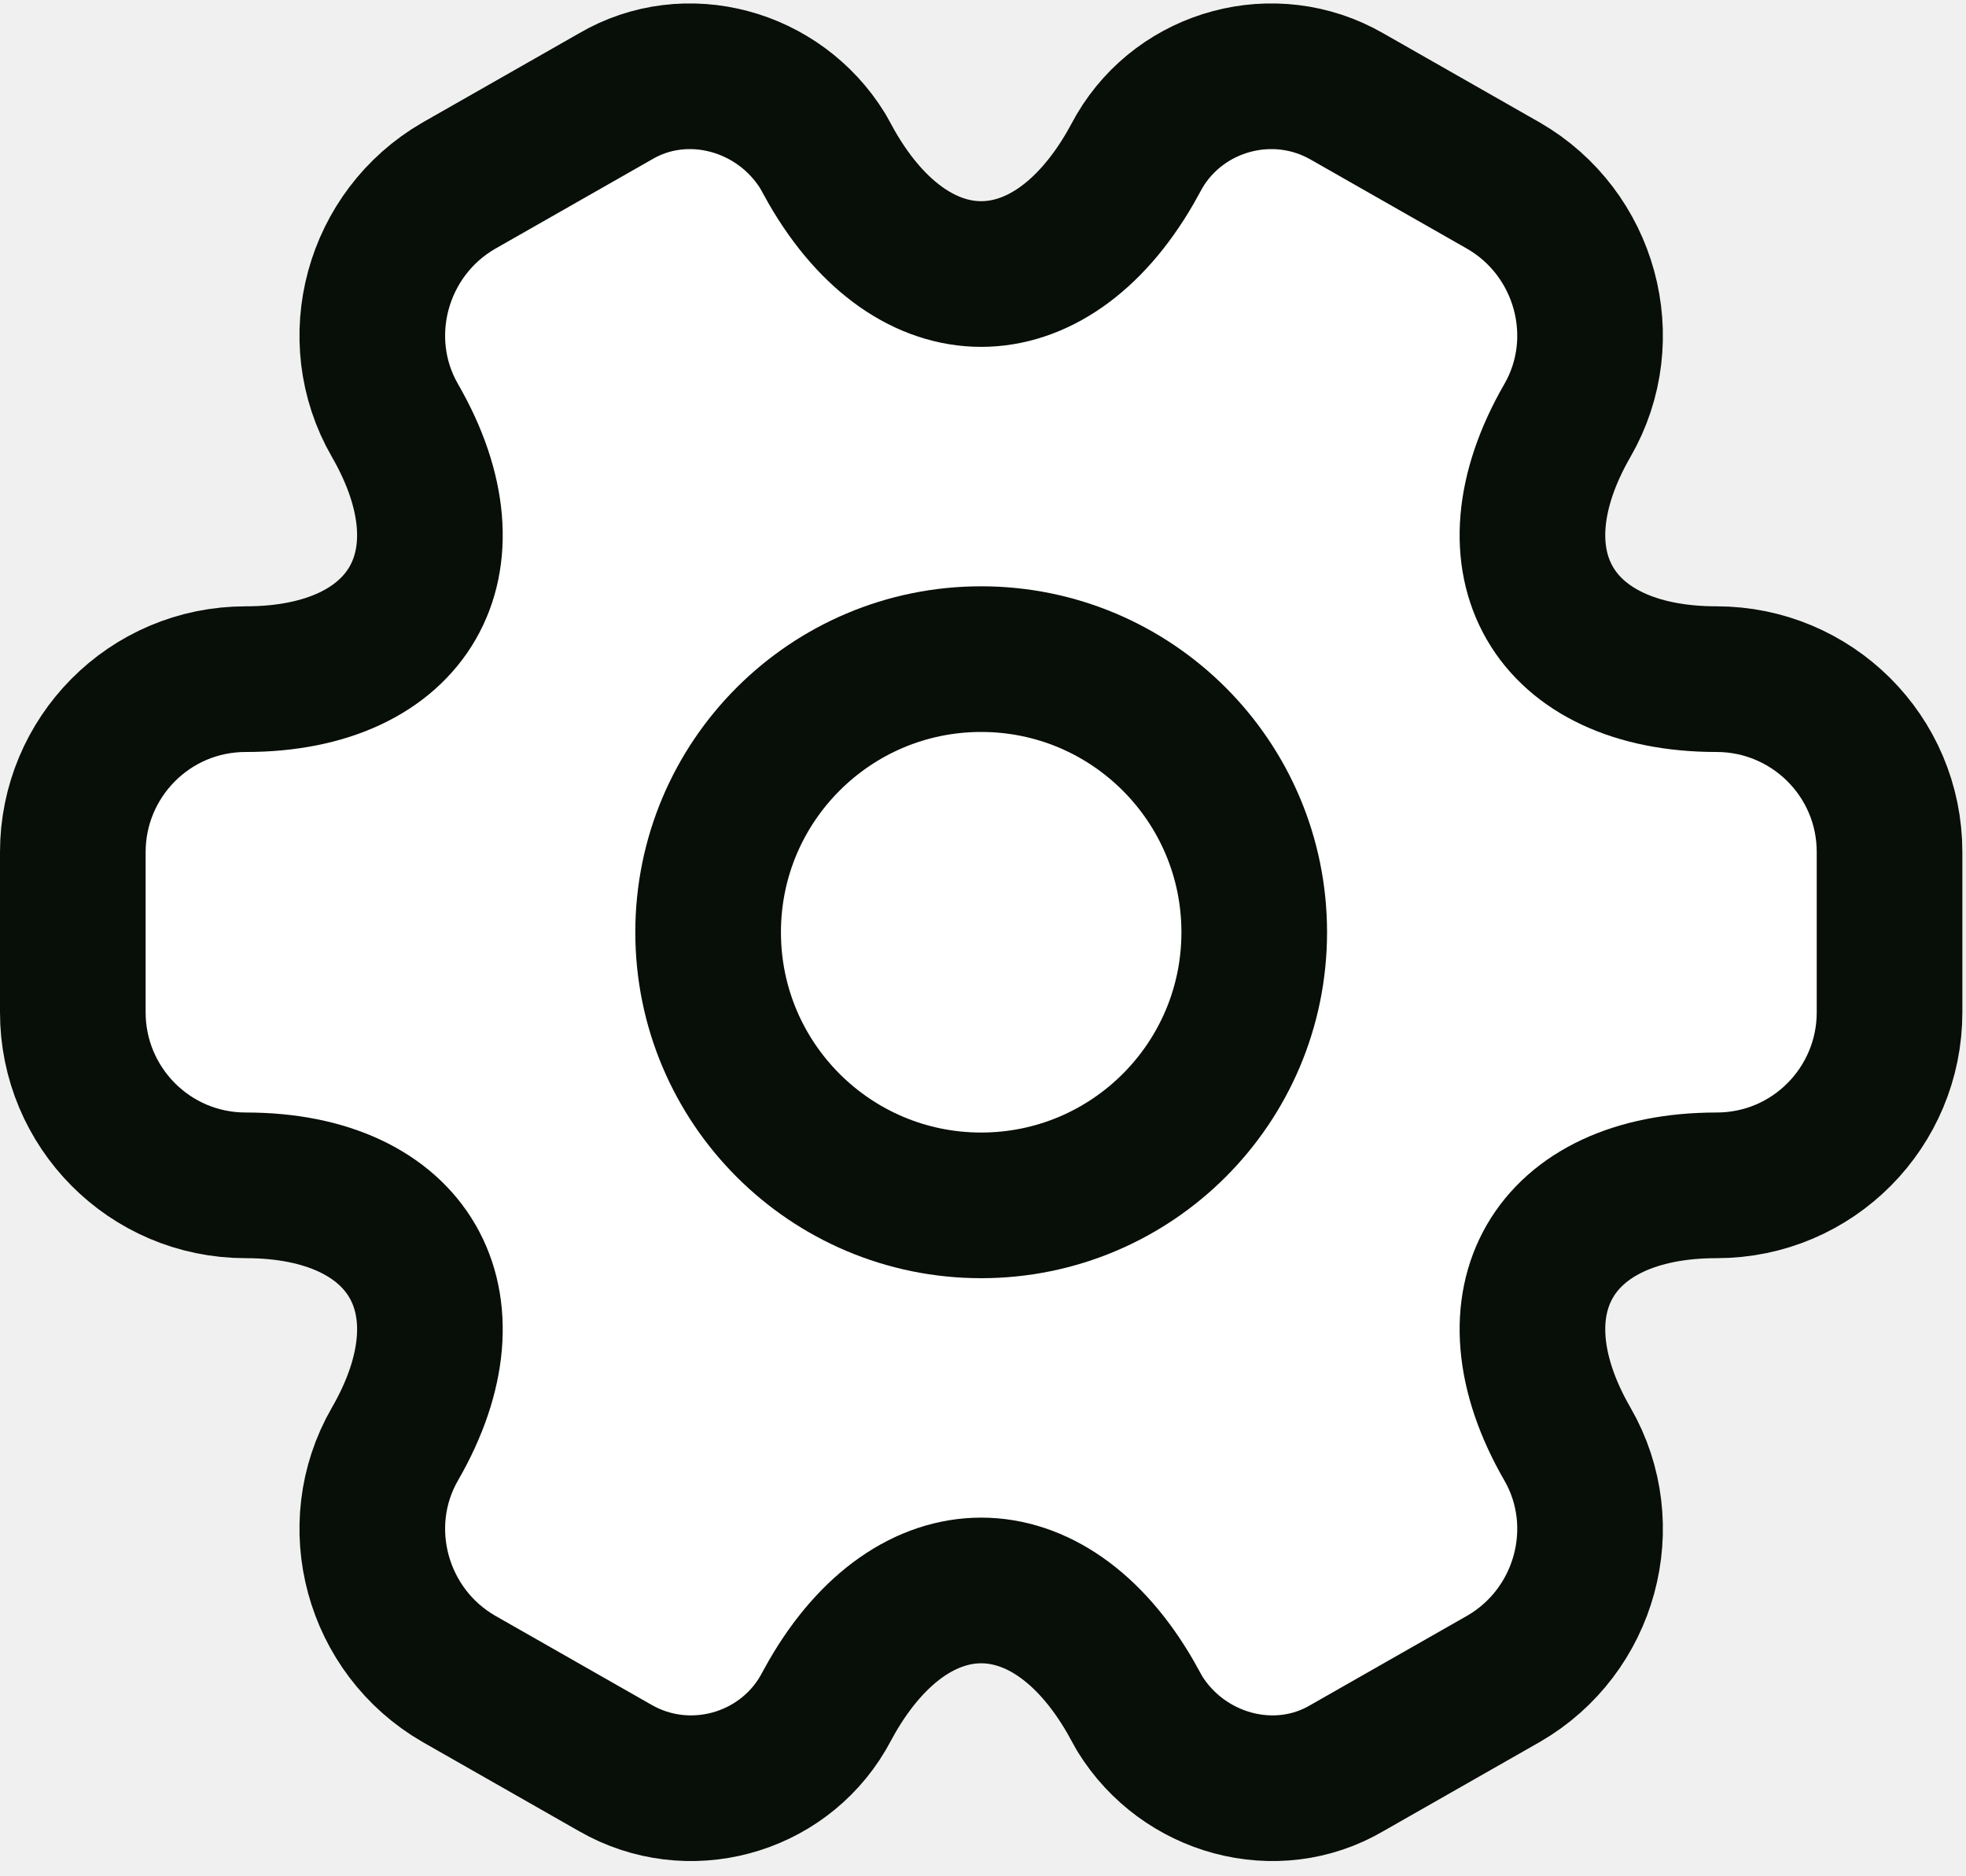
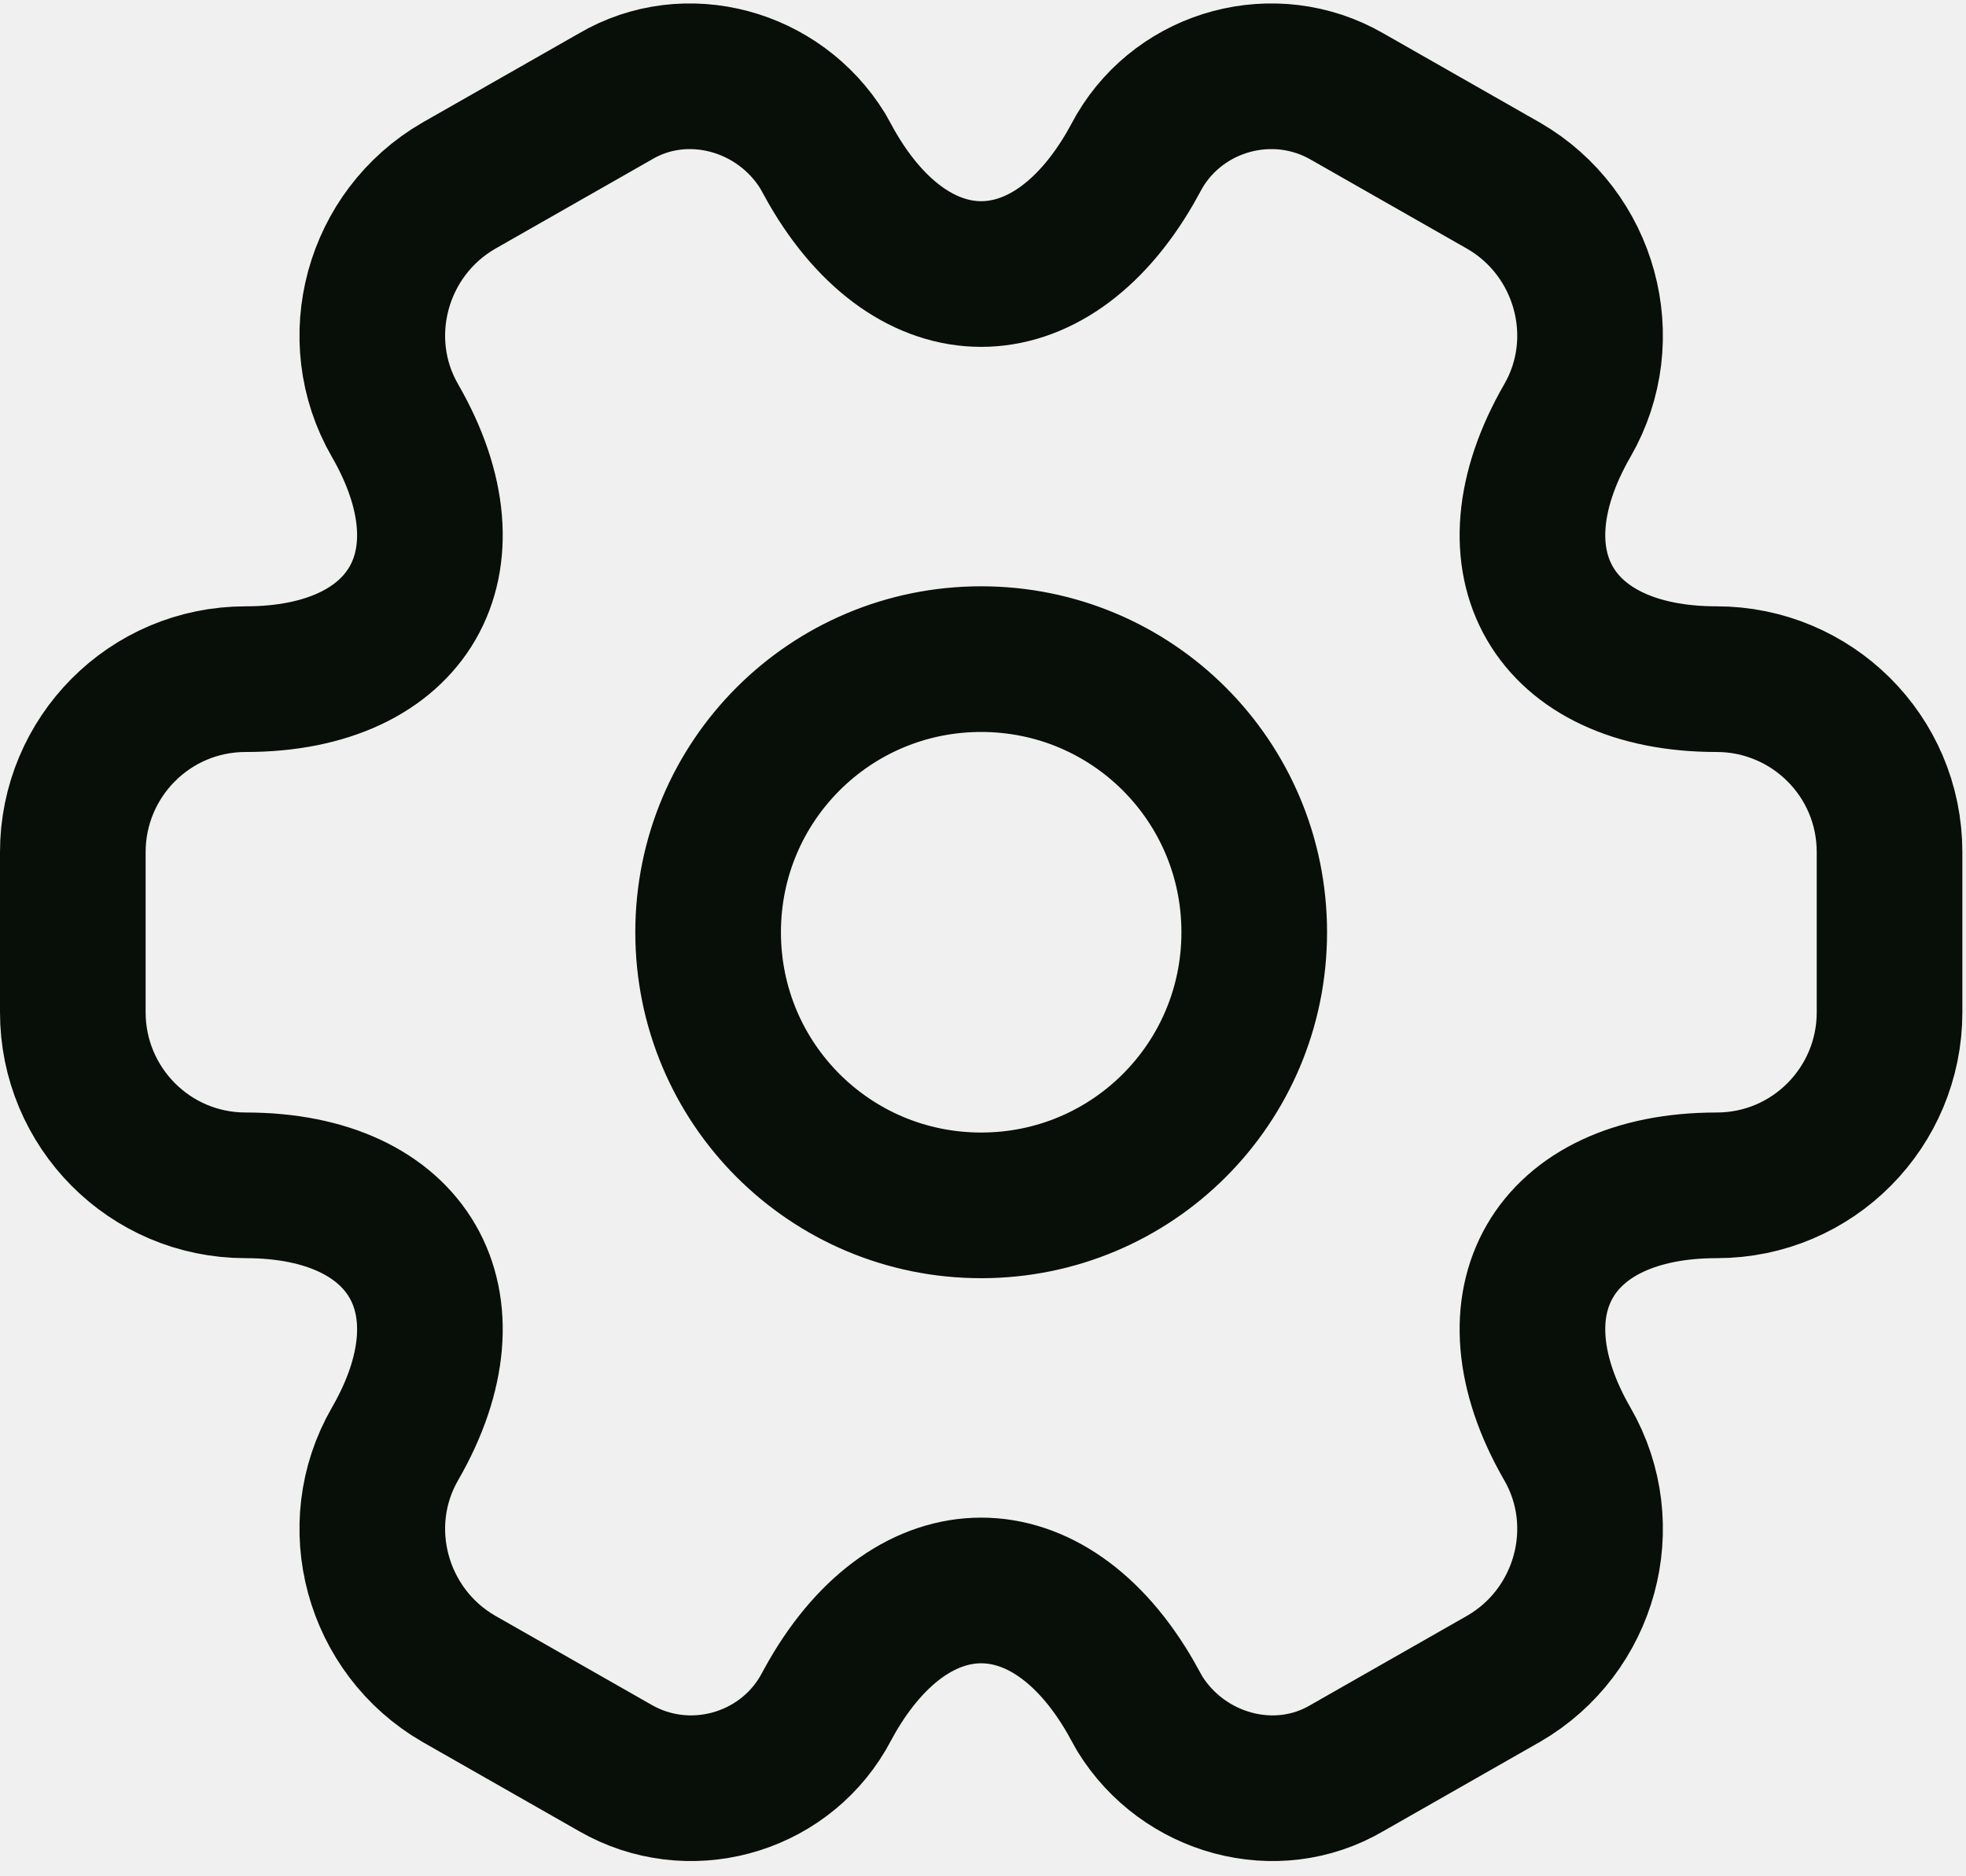
<svg xmlns="http://www.w3.org/2000/svg" version="1.1" id="Livello_1" x="0px" y="0px" viewBox="0 0 108 103" style="enable-background:new 0 0 108 103;" xml:space="preserve">
  <style type="text/css">
- 	.st0{fill:#FFFFFF;stroke:#080E08;stroke-width:8;stroke-linecap:round;stroke-linejoin:round;stroke-miterlimit:10;}
+ 	.st0{fill:none;stroke:#080E08;stroke-width:8;stroke-linecap:round;stroke-linejoin:round;stroke-miterlimit:10;}
</style>
-   <path class="st0" d="M4,55.6v-8.8c0-5.2,4.2-9.5,9.5-9.5c9,0,12.7-6.4,8.2-14.2c-2.6-4.5-1-10.3,3.5-12.9l8.6-4.9  c3.9-2.3,9-0.9,11.4,3l0.5,0.9c4.5,7.8,11.9,7.8,16.4,0l0.5-0.9C64.9,4.4,70,3,74,5.3l8.6,4.9c4.5,2.6,6.1,8.4,3.5,12.9  c-4.5,7.8-0.8,14.2,8.2,14.2c5.2,0,9.5,4.2,9.5,9.5v8.8c0,5.2-4.2,9.5-9.5,9.5c-9,0-12.7,6.4-8.2,14.2c2.6,4.5,1,10.3-3.5,12.9  L74,97.1c-3.9,2.3-9,0.9-11.4-3l-0.5-0.9c-4.5-7.8-11.9-7.8-16.4,0l-0.5,0.9c-2.3,3.9-7.4,5.3-11.4,3l-8.6-4.9  c-4.5-2.6-6.1-8.4-3.5-12.9c4.5-7.8,0.8-14.2-8.2-14.2C8.2,65.1,4,60.8,4,55.6z" />
-   <circle class="st0" cx="53.9" cy="51.2" r="15" />
+   <path class="st0" d="M94.3,37.3c-9,0-12.7-6.4-8.2-14.2c2.6-4.5,1-10.3-3.5-12.9L74,5.3c-4-2.3-9.1-0.9-11.4,3l-0.5,0.9  c-4.5,7.8-11.9,7.8-16.4,0l-0.5-0.9c-2.4-3.9-7.5-5.3-11.4-3l-8.6,4.9c-4.5,2.6-6.1,8.4-3.5,12.9c4.5,7.8,0.8,14.2-8.2,14.2  c-5.3,0-9.5,4.3-9.5,9.5v8.8c0,5.2,4.2,9.5,9.5,9.5c9,0,12.7,6.4,8.2,14.2c-2.6,4.5-1,10.3,3.5,12.9l8.6,4.9c4,2.3,9.1,0.9,11.4-3  l0.5-0.9c4.5-7.8,11.9-7.8,16.4,0l0.5,0.9c2.4,3.9,7.5,5.3,11.4,3l8.6-4.9c4.5-2.6,6.1-8.4,3.5-12.9c-4.5-7.8-0.8-14.2,8.2-14.2  c5.3,0,9.5-4.3,9.5-9.5v-8.8C103.8,41.5,99.5,37.3,94.3,37.3z M53.9,66.2c-8.3,0-15-6.7-15-15c0-8.3,6.7-15,15-15  c8.3,0,15,6.7,15,15C68.9,59.5,62.2,66.2,53.9,66.2z" />
</svg>
